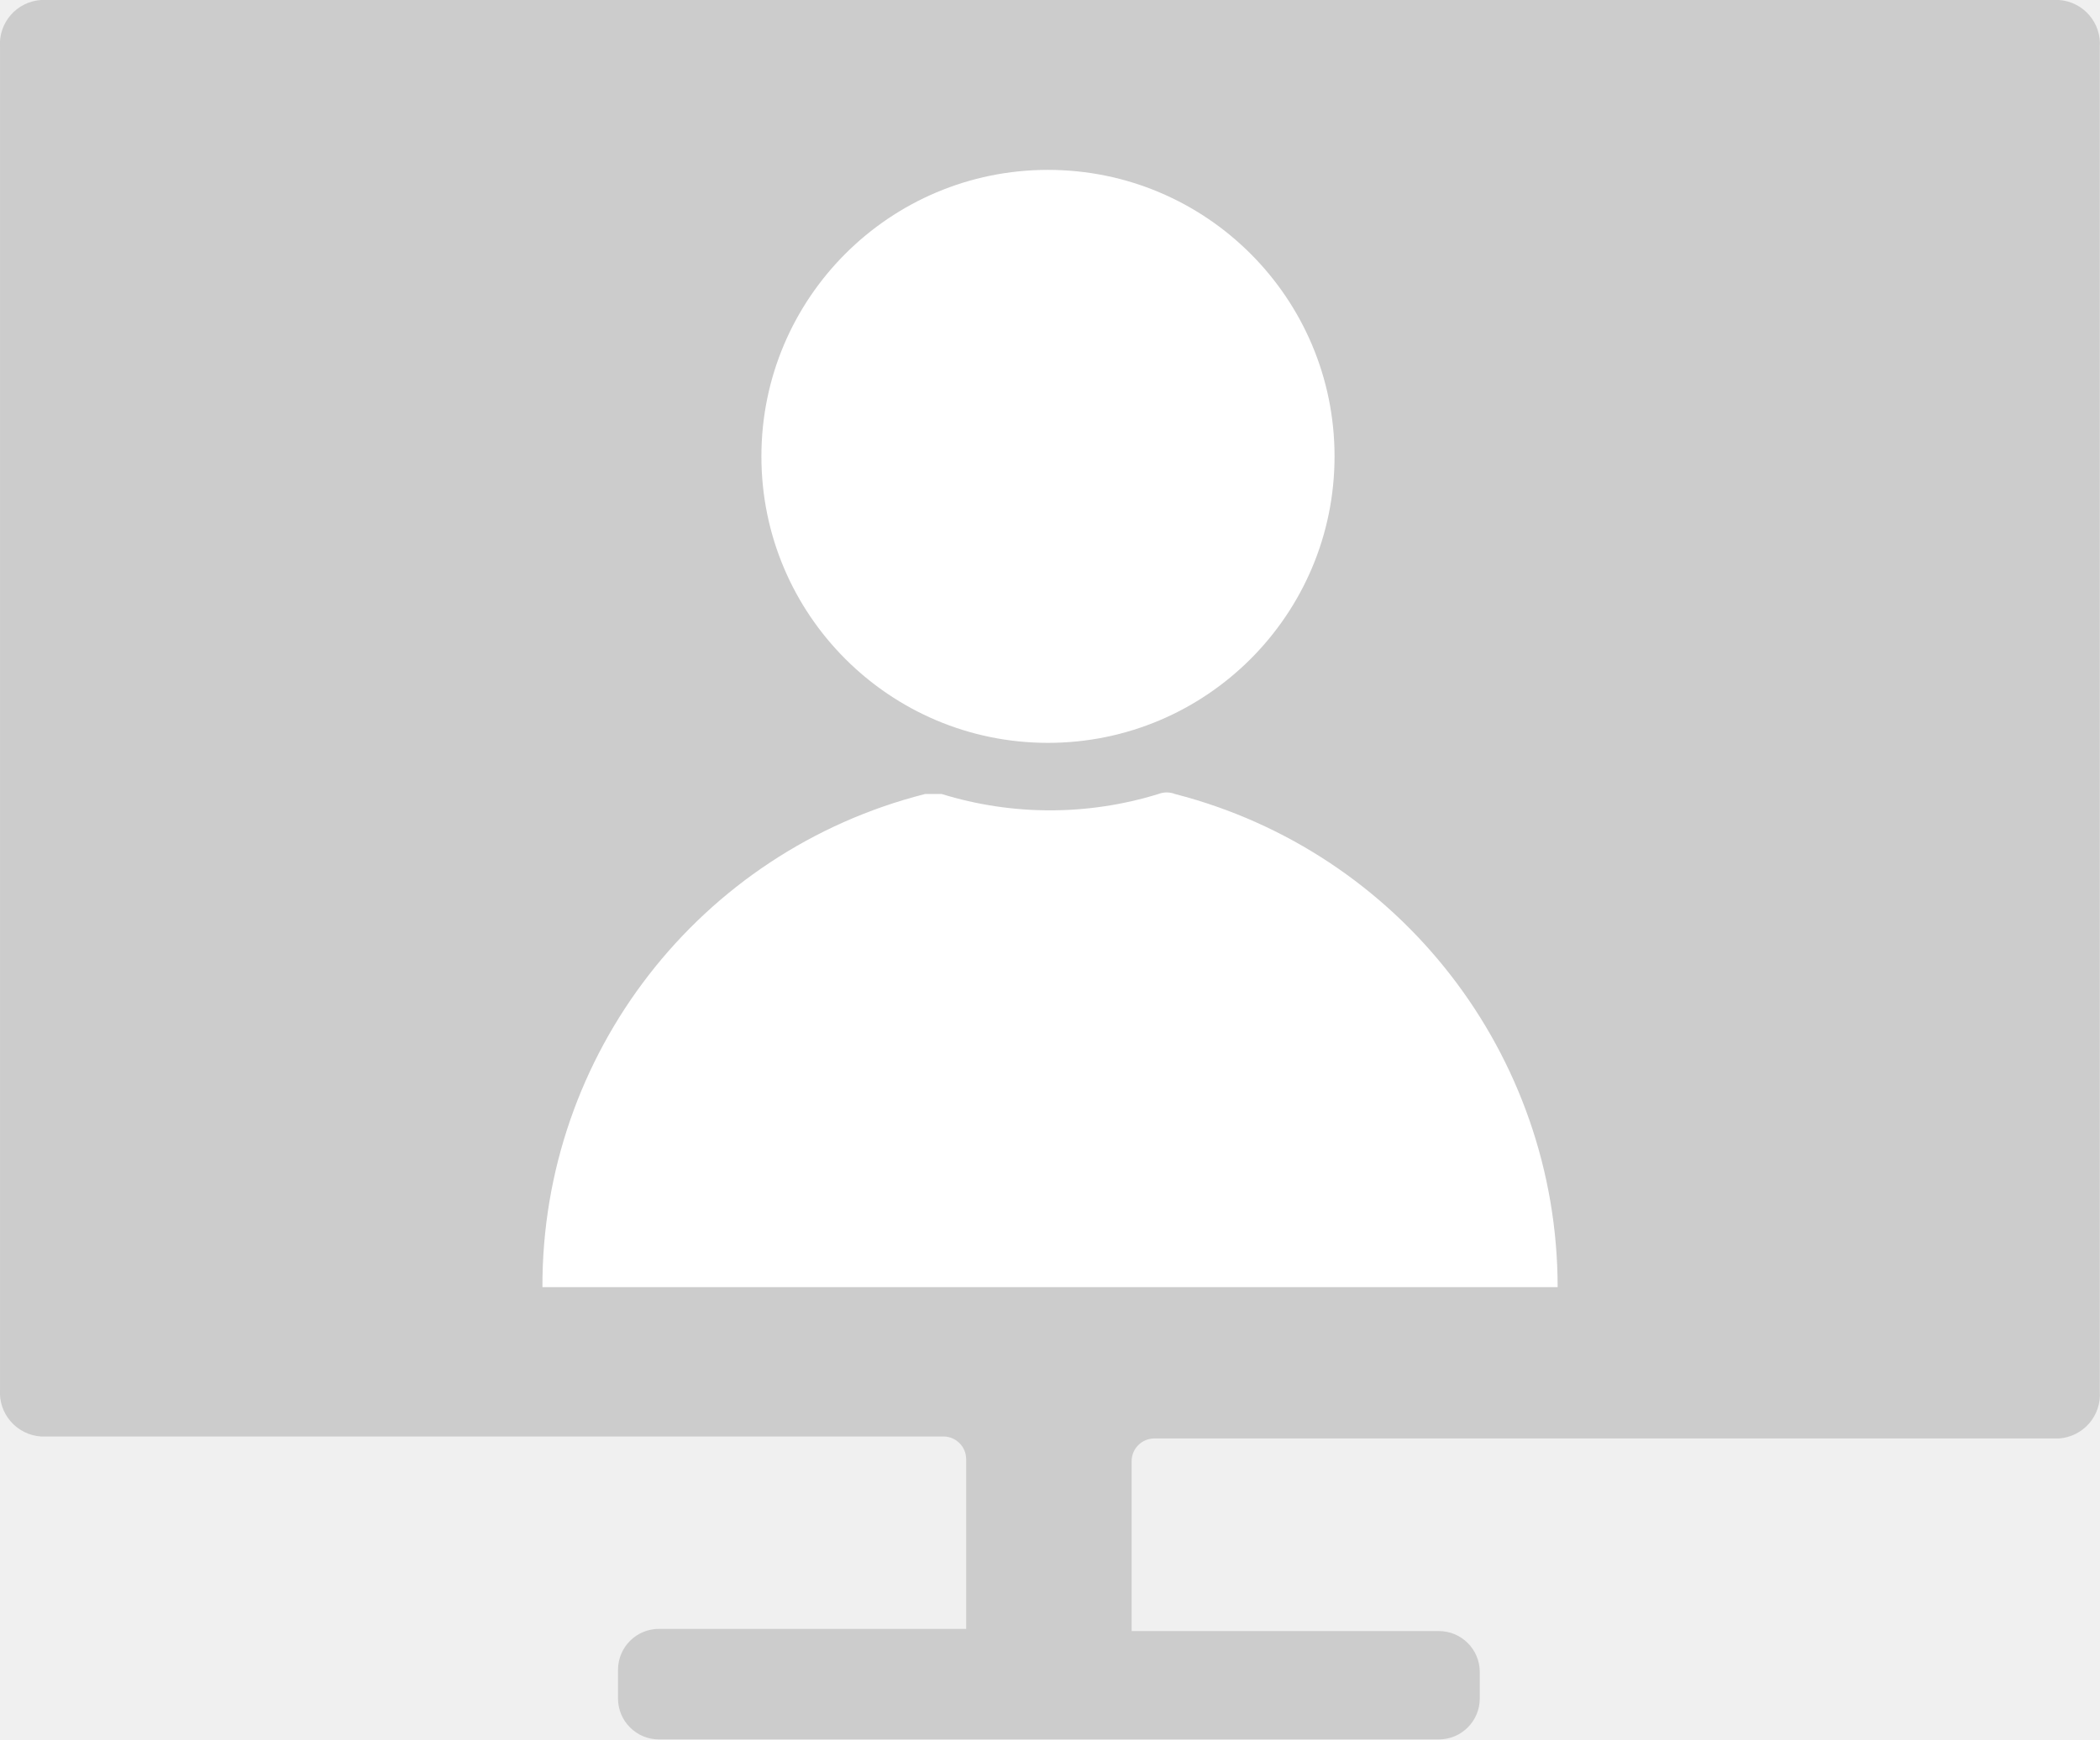
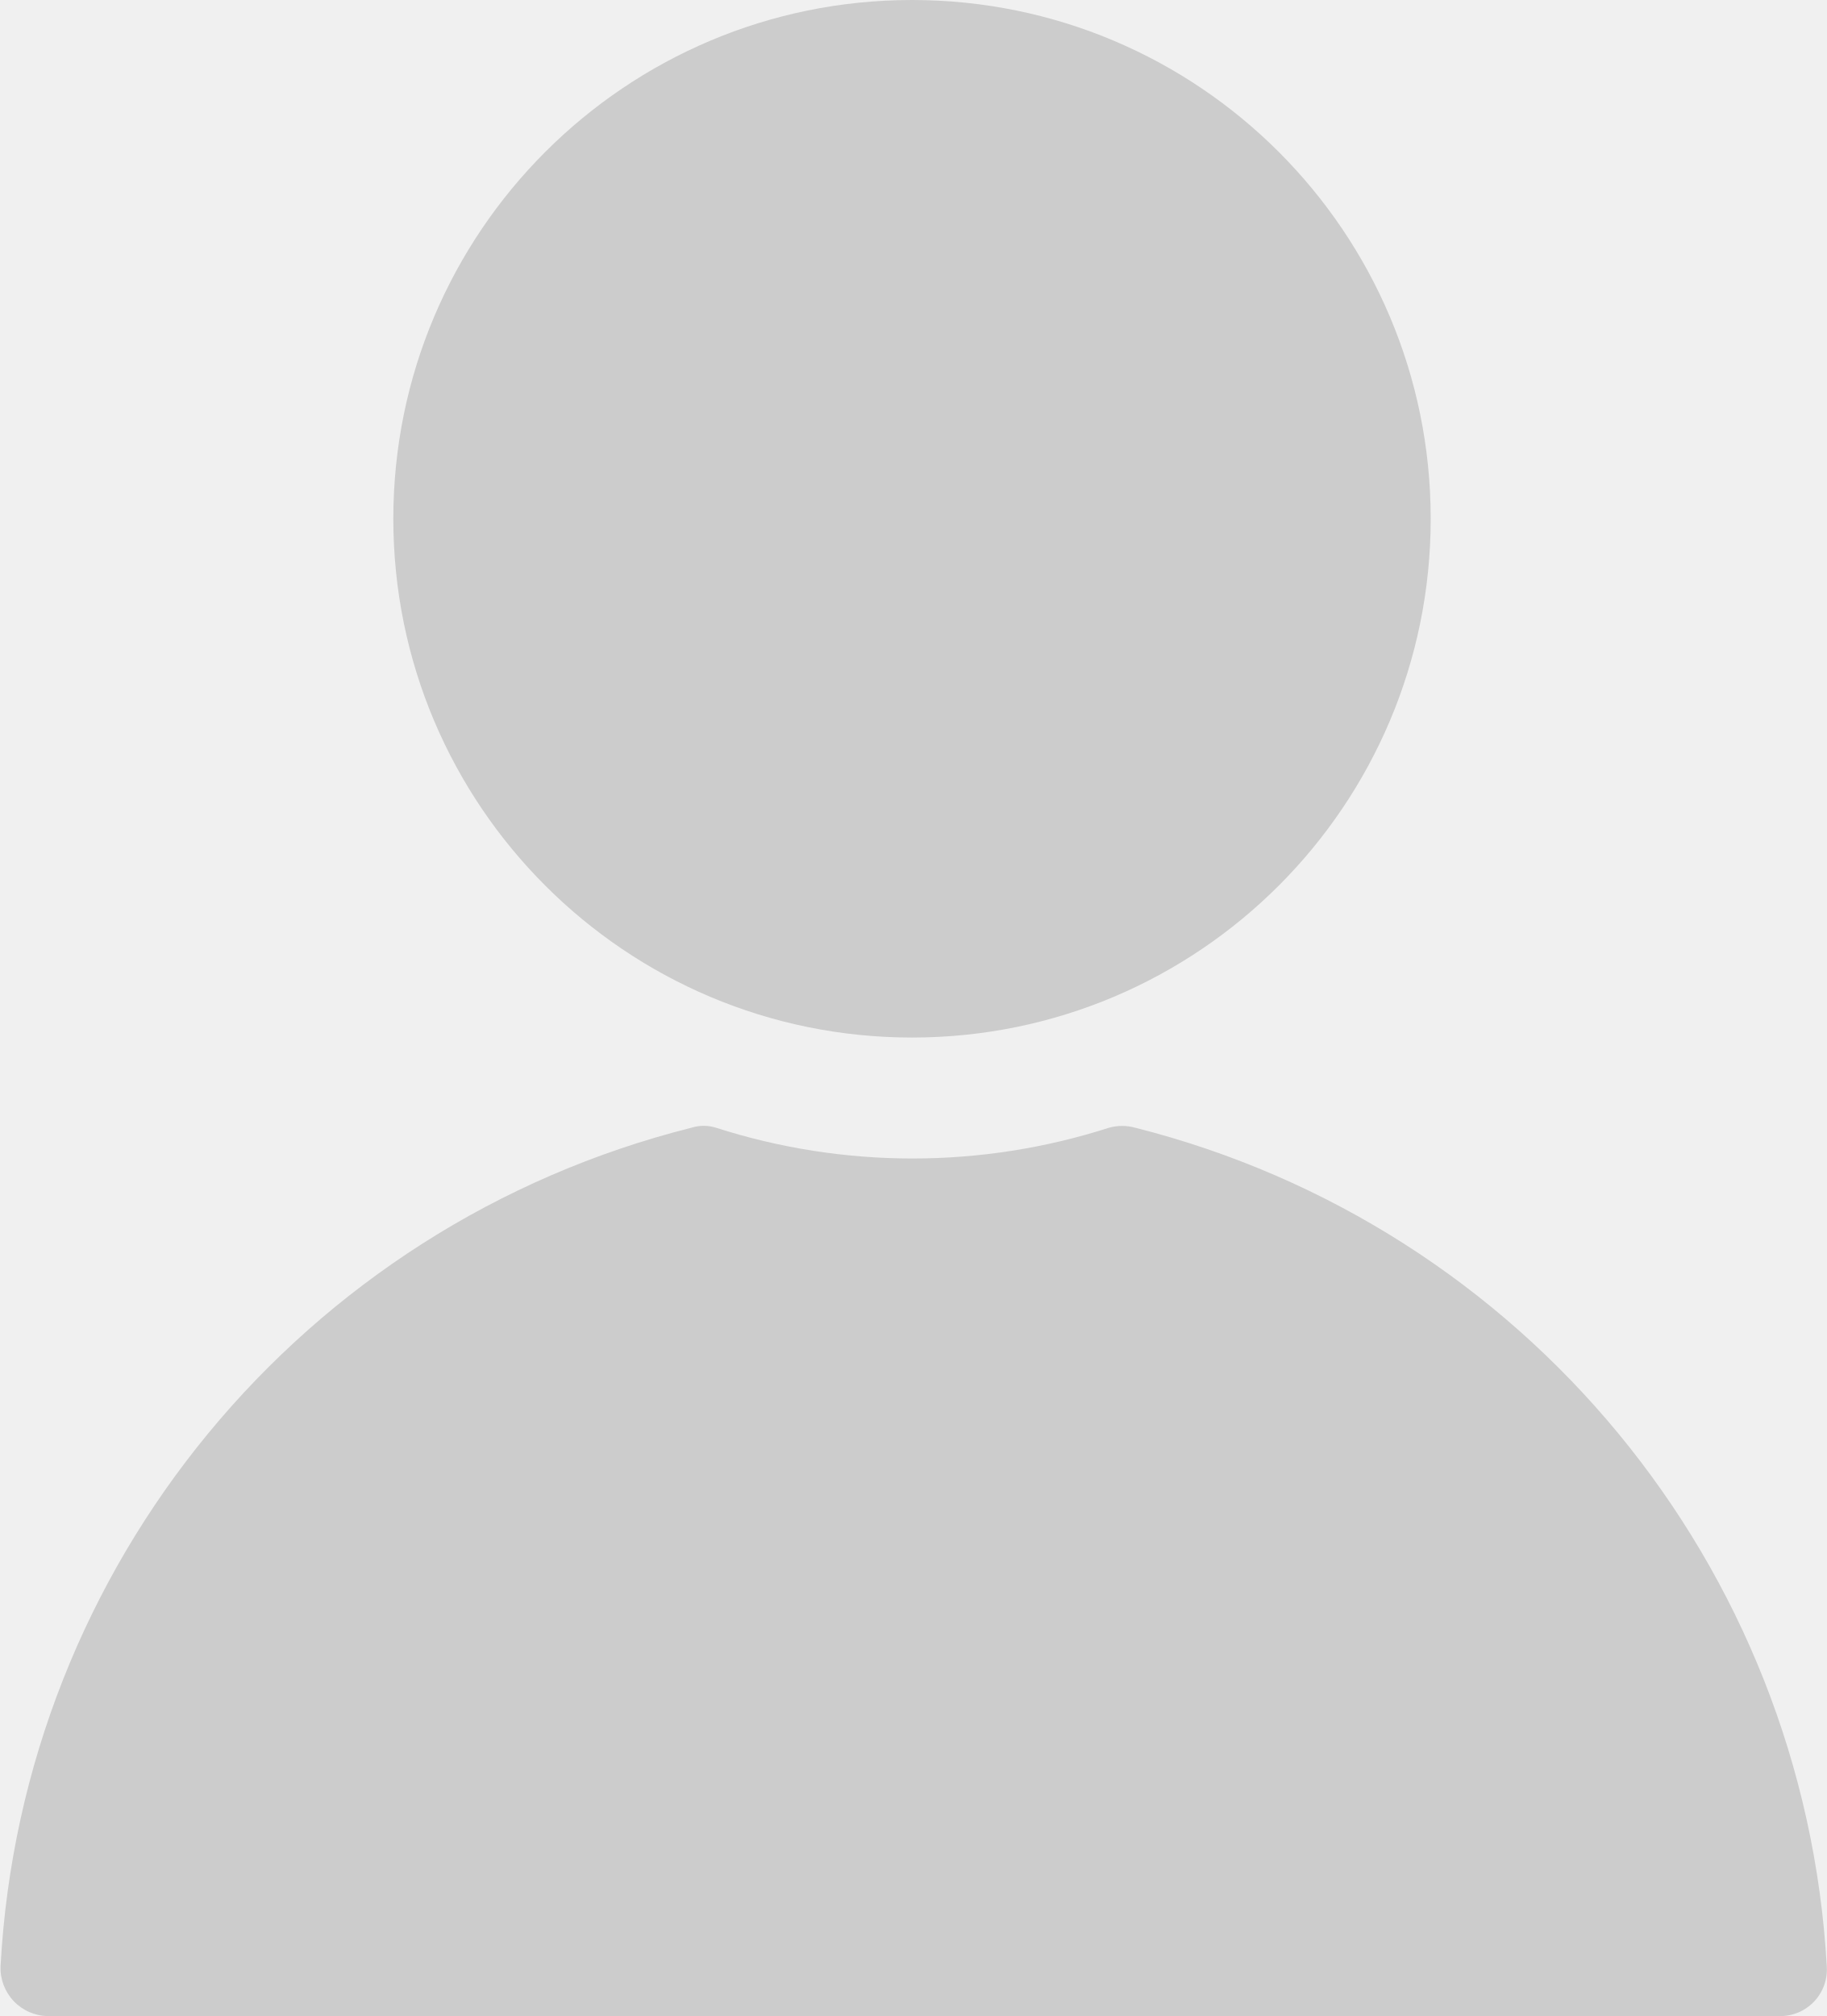
- <svg xmlns="http://www.w3.org/2000/svg" viewBox="0 0 30.763 25.486">
+ <svg xmlns="http://www.w3.org/2000/svg" viewBox="0 0 23.122 25.516">
  <defs>
    <style>
      .cls-1 {
        fill: #0c0c0b;
        opacity: 0.16;
      }
- 
-       .cls-2 {
-         fill: #fff;
-       }
    </style>
  </defs>
-   <g id="Group_2166" data-name="Group 2166" transform="translate(-4682.148 5984.309)">
-     <path id="Path_16698" data-name="Path 16698" class="cls-1" d="M346.364,0H316.8a.645.645,0,0,0-.6.69V20.359a.645.645,0,0,0,.6.69h13.223a.333.333,0,0,1,.33.33v2.489h-4.5a.6.6,0,0,0-.6.6v.42a.6.6,0,0,0,.6.6h11.424a.6.6,0,0,0,.6-.6V24.5a.6.6,0,0,0-.6-.6h-4.5V21.408a.333.333,0,0,1,.33-.33h13.253a.645.645,0,0,0,.6-.69V.69A.645.645,0,0,0,346.364,0Z" transform="translate(4365.948 -5984.309)" />
-     <circle id="Ellipse_3642" data-name="Ellipse 3642" class="cls-2" cx="4.198" cy="4.198" r="4.198" transform="translate(4693.302 -5981.82)" />
-     <path id="Path_16706" data-name="Path 16706" class="cls-2" d="M348.307,38.747a7.434,7.434,0,0,0-5.607,7.226h14.872a7.467,7.467,0,0,0-5.607-7.226.328.328,0,0,0-.24,0,5.384,5.384,0,0,1-3.178,0Z" transform="translate(4347.394 -6011.422)" />
+   <g id="Group_2167" data-name="Group 2167" transform="translate(-4717.137 5984.309)">
+     <circle id="Ellipse_3640" data-name="Ellipse 3640" class="cls-1" cx="6.566" cy="6.566" r="6.566" transform="translate(4722.116 -5984.309)" />
+     <path id="Path_16700" data-name="Path 16700" class="cls-1" d="M441.65,47.547A11.589,11.589,0,0,0,432.9,58.162a.608.608,0,0,0,.6.63h21.918a.59.59,0,0,0,.6-.63,11.618,11.618,0,0,0-8.755-10.614.616.616,0,0,0-.33,0,8.14,8.14,0,0,1-4.977,0A.511.511,0,0,0,441.65,47.547Z" transform="translate(4284.244 -6017.584)" />
  </g>
</svg>
